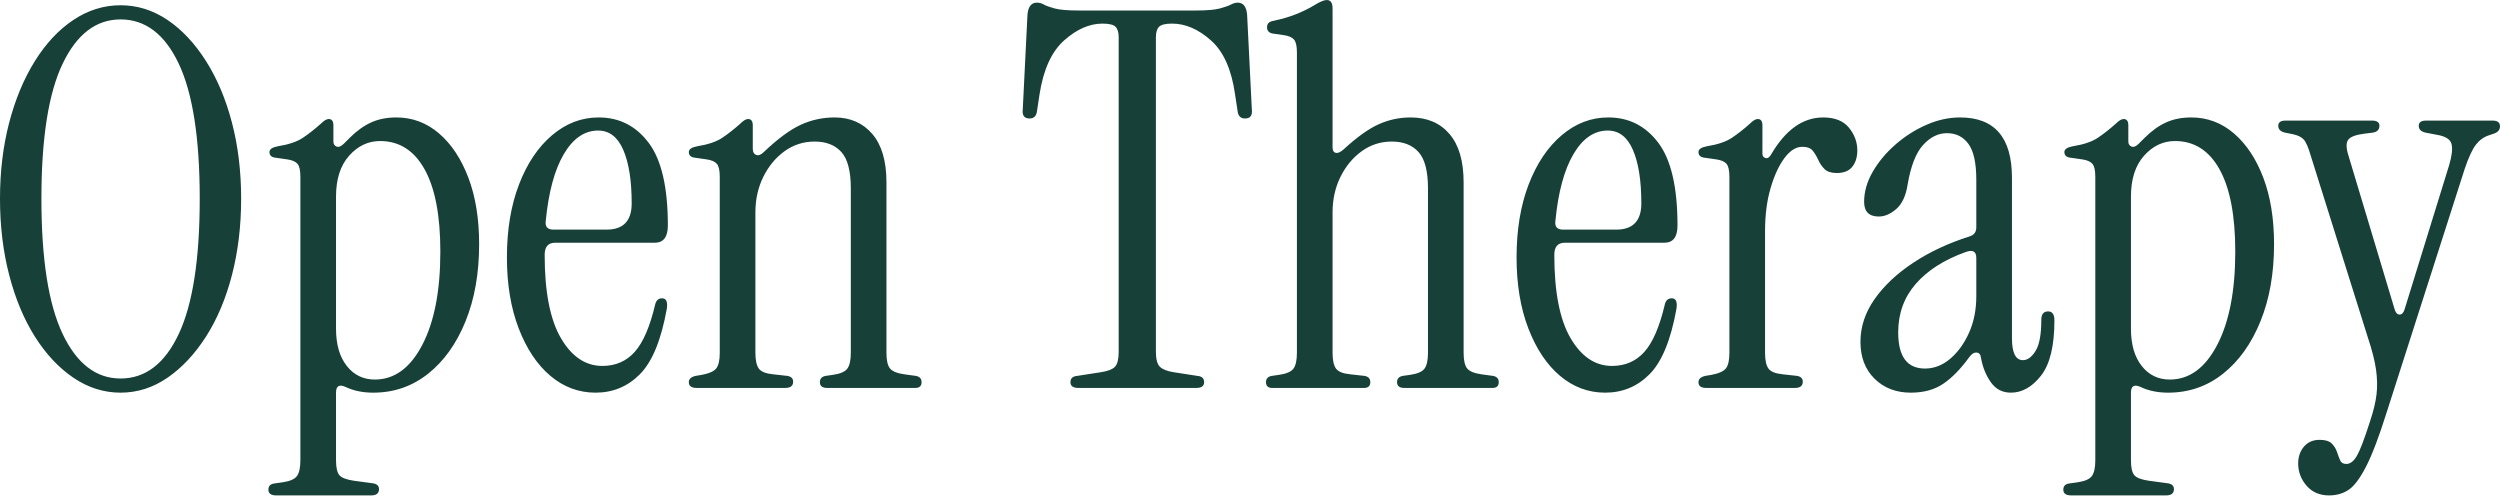
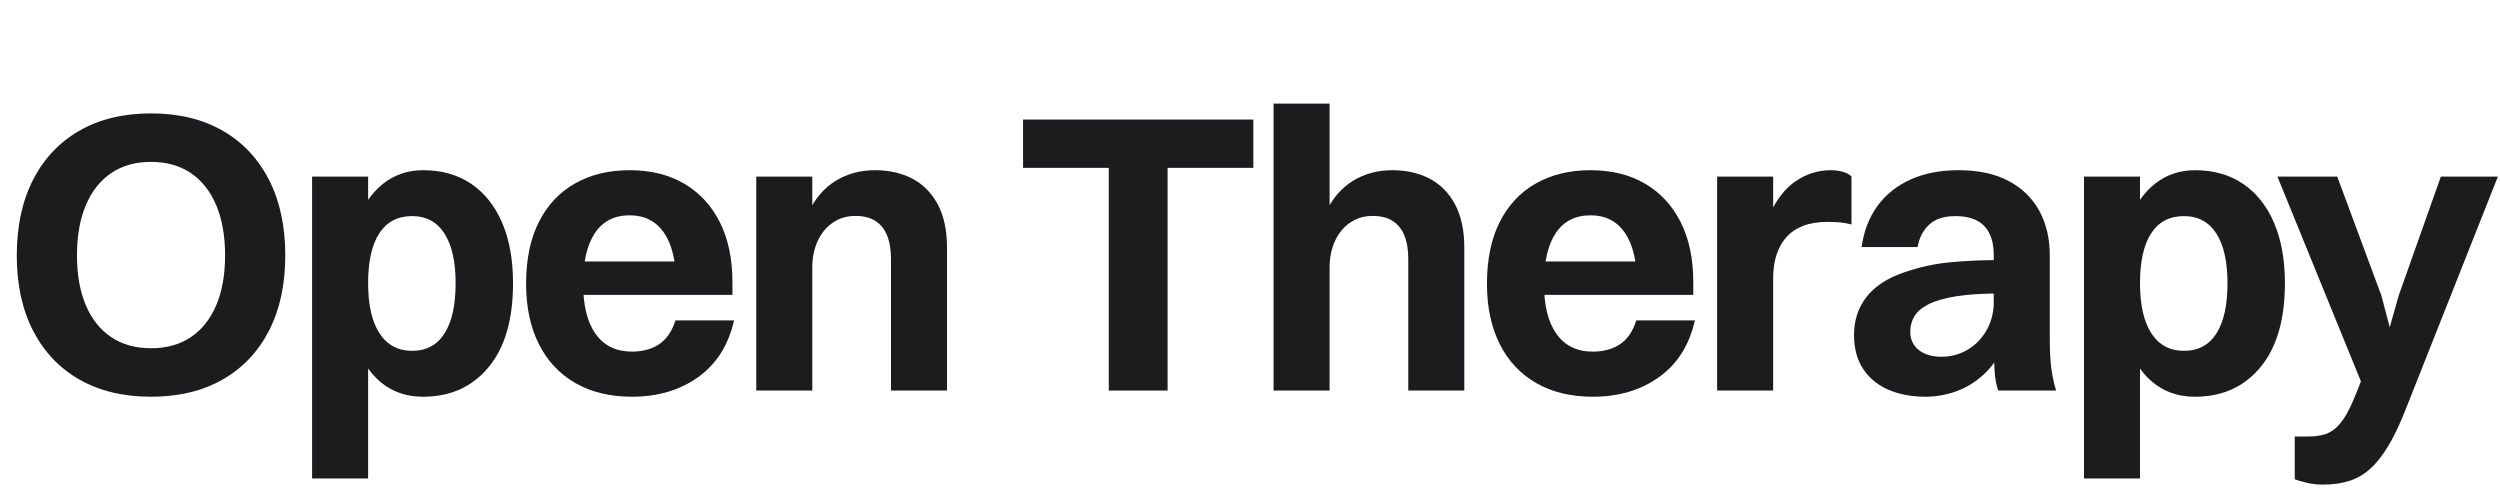
- <svg xmlns="http://www.w3.org/2000/svg" width="131.2" height="26" viewBox="40 -740 4769 945" fill="none" role="img" aria-label="Open Therapy">
-   <path d="M270 9Q222 9 180 -19.5Q138 -48 106.5 -98Q75 -148 57.5 -215.5Q40 -283 40 -361Q40 -439 57.5 -506Q75 -573 106.5 -623.5Q138 -674 180 -702Q222 -730 270 -730Q318 -730 359.5 -702Q401 -674 433 -623.5Q465 -573 482.5 -506Q500 -439 500 -361Q500 -283 482.5 -215.5Q465 -148 433 -98Q401 -48 359.5 -19.5Q318 9 270 9ZM270 -18Q341 -18 381 -103Q421 -188 421 -361Q421 -534 381 -618.5Q341 -703 270 -703Q200 -703 159.5 -618.5Q119 -534 119 -361Q119 -188 159.5 -103Q200 -18 270 -18Z M567 205Q552 205 552 194Q552 183 565 182L579 180Q600 177 606.5 168Q613 159 613 138V-403Q613 -421 607.5 -427.5Q602 -434 588 -436L567 -439Q554 -440 554 -450Q554 -458 570 -461Q601 -466 617.5 -477Q634 -488 652 -504Q661 -513 667 -513Q676 -513 676 -501V-470Q676 -463 682 -460.5Q688 -458 696 -466L707 -477Q727 -497 748 -506.5Q769 -516 796 -516Q842 -516 877.5 -485.5Q913 -455 933.5 -401Q954 -347 954 -274Q954 -191 928 -127Q902 -63 856.5 -27Q811 9 752 9Q722 9 699 -2Q681 -10 681 9V138Q681 159 687.5 166.5Q694 174 715 177L752 182Q763 184 763 193Q763 205 748 205ZM755 -16Q811 -16 845.5 -82Q880 -148 880 -260Q880 -363 850 -417Q820 -471 765 -471Q731 -471 706 -443Q681 -415 681 -365V-113Q681 -68 701.5 -42Q722 -16 755 -16Z M1176 9Q1128 9 1090 -23Q1052 -55 1029.5 -113.5Q1007 -172 1007 -249Q1007 -328 1030 -388Q1053 -448 1093 -482Q1133 -516 1182 -516Q1241 -516 1277.5 -467.5Q1314 -419 1314 -310Q1314 -277 1289 -277H1099Q1079 -277 1079 -254Q1079 -148 1110 -95Q1141 -42 1189 -42Q1227 -42 1251 -69Q1275 -96 1290 -160Q1293 -171 1303 -171Q1315 -171 1312 -151Q1296 -62 1261 -26.5Q1226 9 1176 9ZM1096 -302H1197Q1245 -302 1245 -352Q1245 -417 1229 -454Q1213 -491 1181 -491Q1142 -491 1115.5 -446Q1089 -401 1081 -318Q1079 -302 1096 -302Z M1369 0Q1354 0 1354 -11Q1354 -20 1367 -23L1379 -25Q1400 -29 1406.5 -37.5Q1413 -46 1413 -67V-403Q1413 -421 1407.5 -427.5Q1402 -434 1388 -436L1367 -439Q1354 -440 1354 -450Q1354 -458 1370 -461Q1401 -466 1417.5 -477Q1434 -488 1452 -504Q1461 -513 1467 -513Q1476 -513 1476 -501V-456Q1476 -447 1482.5 -444.5Q1489 -442 1497 -450Q1537 -488 1567.5 -502Q1598 -516 1632 -516Q1677 -516 1704 -484.5Q1731 -453 1731 -392V-67Q1731 -46 1737.5 -37.5Q1744 -29 1765 -26L1787 -23Q1798 -21 1798 -11Q1798 0 1786 0H1618Q1604 0 1604 -11Q1604 -21 1615 -23L1629 -25Q1650 -28 1656.5 -37Q1663 -46 1663 -67V-381Q1663 -430 1645 -450Q1627 -470 1594 -470Q1562 -470 1536.5 -451.5Q1511 -433 1496 -402.5Q1481 -372 1481 -335V-67Q1481 -46 1487.5 -37Q1494 -28 1515 -26L1542 -23Q1553 -21 1553 -12Q1553 0 1538 0Z M2097 0Q2082 0 2082 -11Q2082 -22 2095 -23L2140 -30Q2160 -33 2167 -40.5Q2174 -48 2174 -69V-669Q2174 -683 2168 -689Q2162 -695 2143 -695Q2106 -695 2070 -663Q2034 -631 2023 -560L2018 -527Q2016 -514 2004 -514Q1989 -514 1991 -531L2000 -712Q2002 -735 2018 -735Q2025 -735 2031 -731.5Q2037 -728 2051.5 -724Q2066 -720 2098 -720H2321Q2353 -720 2367.5 -724Q2382 -728 2388.5 -731.5Q2395 -735 2401 -735Q2417 -735 2419 -712L2428 -531Q2430 -514 2415 -514Q2403 -514 2401 -527L2396 -560Q2386 -631 2350 -663Q2314 -695 2276 -695Q2257 -695 2251 -689Q2245 -683 2245 -669V-69Q2245 -48 2252.5 -40.5Q2260 -33 2279 -30L2324 -23Q2337 -22 2337 -11Q2337 0 2322 0Z M2467 0Q2455 0 2455 -11Q2455 -21 2466 -23L2480 -25Q2501 -28 2507.5 -37Q2514 -46 2514 -67V-640Q2514 -658 2508.5 -664.5Q2503 -671 2489 -673L2468 -676Q2457 -678 2457 -688Q2457 -698 2468 -700Q2496 -706 2515 -714Q2534 -722 2547 -730Q2563 -740 2571 -740Q2582 -740 2582 -724V-459Q2582 -450 2588 -448.5Q2594 -447 2603 -455Q2641 -490 2670 -503Q2699 -516 2731 -516Q2778 -516 2805 -484.5Q2832 -453 2832 -392V-67Q2832 -46 2838.5 -37.5Q2845 -29 2866 -26L2888 -23Q2899 -21 2899 -11Q2899 0 2887 0H2719Q2705 0 2705 -11Q2705 -21 2716 -23L2730 -25Q2751 -28 2757.5 -37Q2764 -46 2764 -67V-381Q2764 -430 2746 -450Q2728 -470 2695 -470Q2663 -470 2637.5 -451.5Q2612 -433 2597 -402.5Q2582 -372 2582 -335V-67Q2582 -46 2588.5 -37Q2595 -28 2616 -26L2643 -23Q2654 -21 2654 -11Q2654 0 2642 0Z M3102 9Q3054 9 3016 -23Q2978 -55 2955.5 -113.5Q2933 -172 2933 -249Q2933 -328 2956 -388Q2979 -448 3019 -482Q3059 -516 3108 -516Q3167 -516 3203.5 -467.5Q3240 -419 3240 -310Q3240 -277 3215 -277H3025Q3005 -277 3005 -254Q3005 -148 3036 -95Q3067 -42 3115 -42Q3153 -42 3177 -69Q3201 -96 3216 -160Q3219 -171 3229 -171Q3241 -171 3238 -151Q3222 -62 3187 -26.5Q3152 9 3102 9ZM3022 -302H3123Q3171 -302 3171 -352Q3171 -417 3155 -454Q3139 -491 3107 -491Q3068 -491 3041.5 -446Q3015 -401 3007 -318Q3005 -302 3022 -302Z M3419 -446Q3460 -516 3518 -516Q3551 -516 3567 -496.5Q3583 -477 3583 -453Q3583 -434 3573.5 -422Q3564 -410 3544 -410Q3528 -410 3520.5 -417.5Q3513 -425 3508.5 -435Q3504 -445 3498 -452.5Q3492 -460 3478 -460Q3460 -460 3444 -438.5Q3428 -417 3417.5 -381Q3407 -345 3407 -299V-67Q3407 -46 3413.5 -37Q3420 -28 3441 -26L3468 -23Q3479 -21 3479 -12Q3479 0 3464 0H3295Q3280 0 3280 -11Q3280 -20 3293 -23L3305 -25Q3326 -29 3332.5 -37.5Q3339 -46 3339 -67V-403Q3339 -421 3333.5 -427.5Q3328 -434 3314 -436L3293 -439Q3280 -440 3280 -450Q3280 -458 3296 -461Q3327 -466 3343.5 -477Q3360 -488 3378 -504Q3387 -513 3393 -513Q3402 -513 3402 -501V-447Q3402 -440 3408 -438.5Q3414 -437 3419 -446Z M3685 9Q3643 9 3616 -17.5Q3589 -44 3589 -88Q3589 -131 3616 -169.5Q3643 -208 3690 -239Q3737 -270 3797 -289Q3810 -293 3810 -306V-397Q3810 -445 3795 -465.5Q3780 -486 3754 -486Q3729 -486 3708.5 -463.5Q3688 -441 3679 -388Q3674 -356 3657.5 -341.5Q3641 -327 3624 -327Q3596 -327 3596 -355Q3596 -384 3612.5 -412.5Q3629 -441 3656 -464.5Q3683 -488 3715 -502Q3747 -516 3779 -516Q3878 -516 3878 -401V-95Q3878 -53 3899 -53Q3912 -53 3923 -70.5Q3934 -88 3934 -130Q3934 -146 3947 -146Q3959 -146 3959 -129Q3959 -56 3933.5 -23.5Q3908 9 3876 9Q3852 9 3838 -10.5Q3824 -30 3819 -57Q3818 -67 3810.5 -67.5Q3803 -68 3796 -58Q3772 -25 3747 -8Q3722 9 3685 9ZM3712 -37Q3738 -37 3760 -55.5Q3782 -74 3796 -105Q3810 -136 3810 -175V-248Q3810 -267 3789 -259Q3728 -237 3694.5 -198.5Q3661 -160 3661 -106Q3661 -37 3712 -37Z M3991 205Q3976 205 3976 194Q3976 183 3989 182L4003 180Q4024 177 4030.5 168Q4037 159 4037 138V-403Q4037 -421 4031.5 -427.5Q4026 -434 4012 -436L3991 -439Q3978 -440 3978 -450Q3978 -458 3994 -461Q4025 -466 4041.5 -477Q4058 -488 4076 -504Q4085 -513 4091 -513Q4100 -513 4100 -501V-470Q4100 -463 4106 -460.5Q4112 -458 4120 -466L4131 -477Q4151 -497 4172 -506.5Q4193 -516 4220 -516Q4266 -516 4301.5 -485.5Q4337 -455 4357.5 -401Q4378 -347 4378 -274Q4378 -191 4352 -127Q4326 -63 4280.5 -27Q4235 9 4176 9Q4146 9 4123 -2Q4105 -10 4105 9V138Q4105 159 4111.5 166.5Q4118 174 4139 177L4176 182Q4187 184 4187 193Q4187 205 4172 205ZM4179 -16Q4235 -16 4269.5 -82Q4304 -148 4304 -260Q4304 -363 4274 -417Q4244 -471 4189 -471Q4155 -471 4130 -443Q4105 -415 4105 -365V-113Q4105 -68 4125.5 -42Q4146 -16 4179 -16Z M4483 205Q4456 205 4440 186.5Q4424 168 4424 144Q4424 125 4435 112Q4446 99 4465 99Q4481 99 4488 106Q4495 113 4498 122Q4501 131 4504 138Q4507 145 4516 145Q4527 145 4536 129.5Q4545 114 4561 64Q4571 34 4573.5 12Q4576 -10 4572.5 -35Q4569 -60 4557 -96L4448 -443Q4441 -467 4434.5 -474Q4428 -481 4414 -484L4399 -487Q4386 -490 4386 -500Q4386 -510 4400 -510H4565Q4579 -510 4579 -500Q4579 -489 4566 -487L4550 -485Q4526 -482 4519.5 -473.5Q4513 -465 4520 -443L4608 -150Q4611 -140 4617.5 -140Q4624 -140 4627 -150L4712 -425Q4720 -452 4716.5 -465.5Q4713 -479 4688 -483L4667 -487Q4654 -490 4654 -500Q4654 -510 4668 -510H4795Q4809 -510 4809 -499Q4809 -489 4797 -485L4788 -482Q4773 -477 4763 -464Q4753 -451 4742 -419L4593 46Q4571 116 4553.5 150Q4536 184 4520 194.5Q4504 205 4483 205Z" fill="#174038" />
+ <svg xmlns="http://www.w3.org/2000/svg" width="132.6" height="26" viewBox="0 0 6272 1230" role="img" aria-label="Open Therapy">
+   <g transform="matrix(1 0 0 -1 0 980)" fill="#1C1C1E">
+     <path transform="translate(0 0)" d="M378.465 -15.473Q274.504 -15.473 199.031 27.523Q123.558 70.519 82.573 150.015Q41.588 229.512 41.588 339Q41.588 448.992 82.573 528.985Q123.558 608.977 199.031 652.225Q274.504 695.473 378.465 695.473Q482.427 695.473 557.9 652.225Q633.373 608.977 674.358 528.985Q715.342 448.992 715.342 339Q715.342 229.512 674.358 150.015Q633.373 70.519 557.9 27.523Q482.427 -15.473 378.465 -15.473ZM378.465 106.196Q437.062 106.196 478.635 134.235Q520.208 162.273 542.246 214.59Q564.285 266.908 564.285 339Q564.285 412.092 542.246 464.661Q520.208 517.231 478.635 545.517Q437.062 573.804 378.465 573.804Q319.869 573.804 278.296 545.517Q236.723 517.231 214.685 464.661Q192.646 412.092 192.646 339Q192.646 266.908 214.685 214.59Q236.723 162.273 278.296 134.235Q319.869 106.196 378.465 106.196Z" />
+     <path transform="translate(727 0)" d="M334.296 552.931Q404.304 552.931 454.804 518.69Q505.304 484.45 532.552 420.962Q559.8 357.473 559.8 269.481Q559.8 132.496 498.304 58.511Q436.808 -15.473 334.296 -15.473Q245.769 -15.473 194.494 57.764Q143.219 131 143.219 269.481Q143.219 357.946 166.975 421.435Q190.731 484.923 233.75 518.927Q276.769 552.931 334.296 552.931ZM306.465 437.735Q252.342 437.735 224.277 394.669Q196.212 351.604 196.212 269.481Q196.212 187.365 224.781 143.544Q253.35 99.723 306.465 99.723Q360.085 99.723 387.902 143.292Q415.719 186.862 415.719 269.481Q415.719 350.596 387.65 394.165Q359.581 437.735 306.465 437.735ZM196.212 -220.496H55.619V536.954H196.212Z" />
+     <path transform="translate(1288 0)" d="M487.985 323.938 407.719 269.992Q407.719 352.092 377.646 395.906Q347.573 439.719 291.45 439.719Q234.319 439.719 204.498 395.654Q174.677 351.588 174.677 267.977Q174.677 185.869 206.25 141.804Q237.823 97.739 296.946 97.739Q338.558 97.739 366.142 116.8Q393.727 135.862 406.238 175.977H553.312Q532.304 82.977 463.346 33.752Q394.388 -15.473 296.946 -15.473Q214.985 -15.473 155.267 18.767Q95.55 53.008 63.569 116.748Q31.588 180.488 31.588 267.977Q31.588 359.465 63.569 422.954Q95.55 486.442 154.267 519.687Q212.985 552.931 291.45 552.931Q370.915 552.931 428.633 518.938Q486.35 484.946 517.831 422.213Q549.312 359.481 549.312 272V240.077H88.931V323.938Z" />
+     <path transform="translate(1842 0)" d="M55.115 0V536.954H195.708V0ZM195.708 310.031H154.7Q159.7 392.977 185.704 446.706Q211.708 500.435 254.971 526.683Q298.235 552.931 353.258 552.931Q406.289 552.931 446.785 531.679Q487.281 510.427 510.517 467.187Q533.754 423.946 533.754 357.977V0H393.161V329.558Q393.161 365.092 383.39 389.135Q373.619 413.177 353.825 425.708Q334.031 438.238 303.458 438.238Q278.892 438.238 258.846 428.211Q238.8 418.185 224.769 400.65Q210.739 383.115 203.223 359.833Q195.708 336.55 195.708 310.031Z" />
+     <path transform="translate(2541 0)" d="M240.681 0V680H388.25V0ZM25.542 558.835V680H603.388V558.835Z" />
+     <path transform="translate(3140 0)" d="M55.115 0V720H195.708V0ZM195.708 310.031H154.7Q159.7 392.977 185.704 446.706Q211.708 500.435 254.971 526.683Q298.235 552.931 353.258 552.931Q406.289 552.931 446.785 531.679Q487.281 510.427 510.517 467.187Q533.754 423.946 533.754 357.977V0H393.161V329.558Q393.161 365.092 383.39 389.135Q373.619 413.177 353.825 425.708Q334.031 438.238 303.458 438.238Q278.892 438.238 258.846 428.211Q238.8 418.185 224.769 400.65Q210.739 383.115 203.223 359.833Q195.708 336.55 195.708 310.031Z" />
+     <path transform="translate(3699 0)" d="M487.985 323.938 407.719 269.992Q407.719 352.092 377.646 395.906Q347.573 439.719 291.45 439.719Q234.319 439.719 204.498 395.654Q174.677 351.588 174.677 267.977Q174.677 185.869 206.25 141.804Q237.823 97.739 296.946 97.739Q338.558 97.739 366.142 116.8Q393.727 135.862 406.238 175.977H553.312Q532.304 82.977 463.346 33.752Q394.388 -15.473 296.946 -15.473Q214.985 -15.473 155.267 18.767Q95.55 53.008 63.569 116.748Q31.588 180.488 31.588 267.977Q31.588 359.465 63.569 422.954Q95.55 486.442 154.267 519.687Q212.985 552.931 291.45 552.931Q370.915 552.931 428.633 518.938Q486.35 484.946 517.831 422.213Q549.312 359.481 549.312 272V240.077H88.931V323.938Z" />
+     <path transform="translate(4253 0)" d="M55.115 0V536.954H195.708V0ZM195.708 281.619H155.708Q158.731 378.038 184.99 437.748Q211.25 497.458 252.014 525.194Q292.777 552.931 339.808 552.931Q356.304 552.931 370.548 548.935Q384.792 544.938 392.289 536.954V416.773Q379.304 420.277 365.056 421.777Q350.808 423.277 332.823 423.277Q297.289 423.277 271.517 413.513Q245.746 403.75 228.983 384.975Q212.219 366.2 203.964 340.173Q195.708 314.146 195.708 281.619Z" />
+     <path transform="translate(4619 0)" d="M192.181 359.985H51.588Q60.092 420.473 91.565 463.462Q123.038 506.45 174.752 529.69Q226.465 552.931 294.442 552.931Q370.404 552.931 421.373 525.442Q472.342 497.954 498.071 449.965Q523.8 401.977 523.8 339.481V132.465Q523.8 81.504 528.3 51.256Q532.8 21.008 539.823 0H394.231Q387.208 20.496 385.208 50.744Q383.208 80.992 383.208 113.465V339.962Q383.208 388.085 359.398 412.91Q335.588 437.735 286.938 437.735Q244.327 437.735 221.262 416.421Q198.196 395.108 192.181 359.985ZM401.169 327.465V243.604Q332.015 243.604 287.671 236.344Q243.327 229.085 218.529 216.065Q193.731 203.046 183.715 185.767Q173.7 168.488 173.7 147.954Q173.7 118.892 195.006 101.865Q216.312 84.838 251.892 84.838Q288.488 84.838 318.31 102.877Q348.131 120.915 365.669 152.221Q383.208 183.527 383.208 221.581H432.192Q428.192 157.573 408.181 112.562Q388.169 67.55 356.902 39.294Q325.635 11.039 288.131 -2.217Q250.627 -15.473 211.635 -15.473Q160.108 -15.473 119.6 1.775Q79.092 19.023 55.844 53.767Q32.596 88.511 32.596 139.504Q32.596 194.504 63.833 234.74Q95.069 274.977 158.038 296.465Q214.038 315.962 271.813 321.713Q329.588 327.465 401.169 327.465Z" />
+     <path transform="translate(5173 0)" d="M334.296 552.931Q404.304 552.931 454.804 518.69Q505.304 484.45 532.552 420.962Q559.8 357.473 559.8 269.481Q559.8 132.496 498.304 58.511Q436.808 -15.473 334.296 -15.473Q245.769 -15.473 194.494 57.764Q143.219 131 143.219 269.481Q143.219 357.946 166.975 421.435Q190.731 484.923 233.75 518.927Q276.769 552.931 334.296 552.931ZM306.465 437.735Q252.342 437.735 224.277 394.669Q196.212 351.604 196.212 269.481Q196.212 187.365 224.781 143.544Q253.35 99.723 306.465 99.723Q360.085 99.723 387.902 143.292Q415.719 186.862 415.719 269.481Q415.719 350.596 387.65 394.165Q359.581 437.735 306.465 437.735ZM196.212 -220.496H55.619V536.954H196.212Z" />
+     <path transform="translate(5709 0)" d="M119.304 -235.969Q97.854 -235.969 78.144 -231.233Q58.435 -226.496 48.45 -222.512V-115.315H78.923Q99.946 -115.315 116.45 -111.811Q132.954 -108.308 147.202 -97.54Q161.45 -86.773 174.962 -64.987Q188.473 -43.2 202.512 -7.131L214.558 22.954L5 536.954H155.073L265.831 238.546L293.35 134.165H279.862L309.365 238.546L415.131 536.954H558.219L326.592 -47.673Q305.6 -101.131 284.127 -137.344Q262.654 -173.558 238.937 -195.279Q215.219 -217 186.002 -226.485Q156.785 -235.969 119.304 -235.969Z" />
+   </g>
</svg>
